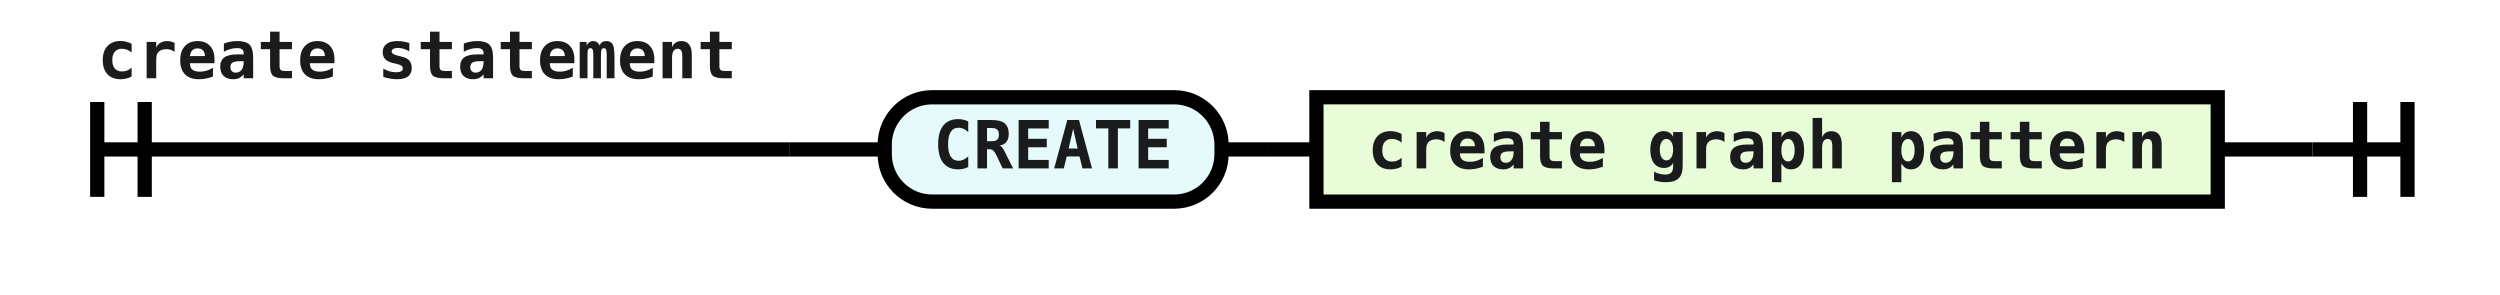
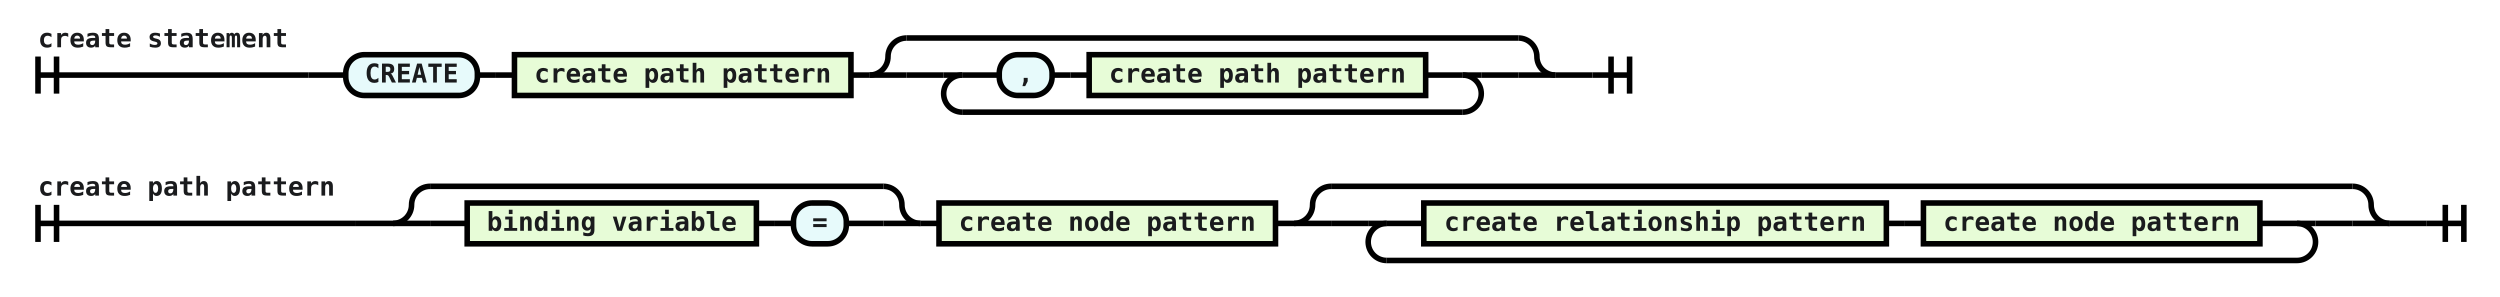
- <svg xmlns="http://www.w3.org/2000/svg" class="railroad-diagram" viewBox="0 0 527.0 62.0" width="527.0" height="62.0">
+ <svg xmlns="http://www.w3.org/2000/svg" class="railroad-diagram" viewBox="0 0 1348.5 160.0" width="1348.5" height="160.0">
  <g transform="translate(0, 0)">
    <g transform="translate(.5 .5)">
      <g>
-         <path d="M20 21v20m10 -20v20m-10 -10h146.0" />
-         <text style="text-anchor:start" x="20" y="16">create statement</text>
-       </g>
-       <g>
-         <path d="M166.0 31h0.0" />
-         <path d="M487.0 31h0.0" />
-         <path d="M166.0 31h20" />
+         <path d="M20 30v20m10 -20v20m-10 -10h146.0" />
+         <text style="text-anchor:start" x="20" y="25">create statement</text>
+       </g>
+       <g>
+         <path d="M166.0 40h0.0" />
+         <path d="M858.5 40h0.0" />
+         <path d="M166.0 40h20" />
        <g>
-           <path d="M186.0 31h0.0" />
-           <path d="M467.0 31h0.0" />
+           <path d="M186.0 40h0.0" />
+           <path d="M838.5 40h0.0" />
          <g class="terminal ">
-             <path d="M186.0 31h0.0" />
-             <path d="M257.0 31h0.0" />
-             <rect height="22" rx="10" ry="10" width="71" x="186" y="20" />
-             <text x="221.5" y="35">CREATE</text>
-           </g>
-           <path d="M257.0 31h10" />
-           <path d="M267.0 31h10" />
+             <path d="M186.0 40h0.0" />
+             <path d="M257.0 40h0.0" />
+             <rect height="22" rx="10" ry="10" width="71" x="186" y="29" />
+             <text x="221.5" y="44">CREATE</text>
+           </g>
+           <path d="M257.0 40h10" />
+           <path d="M267.0 40h10" />
          <g class="non-terminal ">
-             <path d="M277.0 31h0.0" />
-             <path d="M467.0 31h0.0" />
-             <rect height="22" width="190" x="277" y="20" />
-             <text x="372" y="35">create graph pattern</text>
+             <path d="M277.0 40h0.0" />
+             <path d="M458.5 40h0.0" />
+             <rect height="22" width="181.5" x="277" y="29" />
+             <text x="367.75" y="44">create path pattern</text>
+           </g>
+           <path d="M458.5 40h10" />
+           <g>
+             <path d="M468.5 40h0.0" />
+             <path d="M838.5 40h0.0" />
+             <path d="M468.5 40a10 10 0 0 0 10 -10v0a10 10 0 0 1 10 -10" />
+             <g>
+               <path d="M488.5 20h330.0" />
+             </g>
+             <path d="M818.5 20a10 10 0 0 1 10 10v0a10 10 0 0 0 10 10" />
+             <path d="M468.5 40h20" />
+             <g>
+               <path d="M488.5 40h0.0" />
+               <path d="M818.5 40h0.0" />
+               <path d="M488.5 40h20" />
+               <g>
+                 <path d="M508.5 40h0.0" />
+                 <path d="M798.5 40h0.0" />
+                 <g>
+                   <path d="M508.5 40h0.0" />
+                   <path d="M798.5 40h0.0" />
+                   <path d="M508.5 40h10" />
+                   <g>
+                     <path d="M518.5 40h0.0" />
+                     <path d="M788.5 40h0.0" />
+                     <g>
+                       <path d="M518.5 40h0.0" />
+                       <path d="M788.5 40h0.0" />
+                       <g>
+                         <path d="M518.5 40h0.0" />
+                         <path d="M788.5 40h0.0" />
+                         <path d="M518.5 40h20" />
+                         <g>
+                           <path d="M538.5 40h0.0" />
+                           <path d="M768.5 40h0.0" />
+                           <g class="terminal ">
+                             <path d="M538.5 40h0.0" />
+                             <path d="M567.0 40h0.0" />
+                             <rect height="22" rx="10" ry="10" width="28.5" x="538.5" y="29" />
+                             <text x="552.75" y="44">,</text>
+                           </g>
+                           <path d="M567.0 40h10" />
+                           <path d="M577.0 40h10" />
+                           <g class="non-terminal ">
+                             <path d="M587.0 40h0.0" />
+                             <path d="M768.5 40h0.0" />
+                             <rect height="22" width="181.5" x="587" y="29" />
+                             <text x="677.75" y="44">create path pattern</text>
+                           </g>
+                         </g>
+                         <path d="M768.5 40h20" />
+                       </g>
+                     </g>
+                   </g>
+                   <path d="M788.5 40h10" />
+                   <path d="M518.5 40a10 10 0 0 0 -10 10v0a10 10 0 0 0 10 10" />
+                   <g>
+                     <path d="M518.5 60h270.0" />
+                   </g>
+                   <path d="M788.5 60a10 10 0 0 0 10 -10v0a10 10 0 0 0 -10 -10" />
+                 </g>
+               </g>
+               <path d="M798.5 40h20" />
+             </g>
+             <path d="M818.5 40h20" />
          </g>
        </g>
-         <path d="M467.0 31h20" />
-       </g>
-       <path d="M 487.0 31 h 20 m -10 -10 v 20 m 10 -20 v 20" />
+         <path d="M838.5 40h20" />
+       </g>
+       <path d="M 858.5 40 h 20 m -10 -10 v 20 m 10 -20 v 20" />
+     </g>
+   </g>
+   <g transform="translate(0, 80.0)">
+     <g transform="translate(.5 .5)">
+       <g>
+         <path d="M20 30v20m10 -20v20m-10 -10h171.5" />
+         <text style="text-anchor:start" x="20" y="25">create path pattern</text>
+       </g>
+       <g>
+         <path d="M191.5 40h0.0" />
+         <path d="M1308.5 40h0.0" />
+         <path d="M191.5 40h20" />
+         <g>
+           <path d="M211.5 40h0.0" />
+           <path d="M1288.5 40h0.0" />
+           <g>
+             <path d="M211.5 40h0.0" />
+             <path d="M496.0 40h0.0" />
+             <path d="M211.5 40a10 10 0 0 0 10 -10v0a10 10 0 0 1 10 -10" />
+             <g>
+               <path d="M231.5 20h244.5" />
+             </g>
+             <path d="M476.0 20a10 10 0 0 1 10 10v0a10 10 0 0 0 10 10" />
+             <path d="M211.5 40h20" />
+             <g>
+               <path d="M231.5 40h0.0" />
+               <path d="M476.0 40h0.0" />
+               <path d="M231.5 40h20" />
+               <g>
+                 <path d="M251.5 40h0.0" />
+                 <path d="M456.0 40h0.0" />
+                 <g class="non-terminal ">
+                   <path d="M251.5 40h0.0" />
+                   <path d="M407.5 40h0.0" />
+                   <rect height="22" width="156" x="251.5" y="29" />
+                   <text x="329.5" y="44">binding variable</text>
+                 </g>
+                 <path d="M407.5 40h10" />
+                 <path d="M417.5 40h10" />
+                 <g class="terminal ">
+                   <path d="M427.5 40h0.0" />
+                   <path d="M456.0 40h0.0" />
+                   <rect height="22" rx="10" ry="10" width="28.5" x="427.5" y="29" />
+                   <text x="441.75" y="44">=</text>
+                 </g>
+               </g>
+               <path d="M456.0 40h20" />
+             </g>
+             <path d="M476.0 40h20" />
+           </g>
+           <path d="M496.0 40h10" />
+           <g class="non-terminal ">
+             <path d="M506.0 40h0.0" />
+             <path d="M687.5 40h0.0" />
+             <rect height="22" width="181.5" x="506" y="29" />
+             <text x="596.75" y="44">create node pattern</text>
+           </g>
+           <path d="M687.5 40h10" />
+           <g>
+             <path d="M697.5 40h0.0" />
+             <path d="M1288.5 40h0.0" />
+             <path d="M697.5 40a10 10 0 0 0 10 -10v0a10 10 0 0 1 10 -10" />
+             <g>
+               <path d="M717.5 20h551.0" />
+             </g>
+             <path d="M1268.5 20a10 10 0 0 1 10 10v0a10 10 0 0 0 10 10" />
+             <path d="M697.5 40h20" />
+             <g>
+               <path d="M717.5 40h0.0" />
+               <path d="M1268.5 40h0.0" />
+               <path d="M717.5 40h20" />
+               <g>
+                 <path d="M737.5 40h0.0" />
+                 <path d="M1248.5 40h0.0" />
+                 <g>
+                   <path d="M737.5 40h0.0" />
+                   <path d="M1248.5 40h0.0" />
+                   <path d="M737.5 40h10" />
+                   <g>
+                     <path d="M747.5 40h0.0" />
+                     <path d="M1238.5 40h0.0" />
+                     <g>
+                       <path d="M747.5 40h0.0" />
+                       <path d="M1238.5 40h0.0" />
+                       <g>
+                         <path d="M747.5 40h0.0" />
+                         <path d="M1238.5 40h0.0" />
+                         <path d="M747.5 40h20" />
+                         <g>
+                           <path d="M767.5 40h0.0" />
+                           <path d="M1218.5 40h0.0" />
+                           <g class="non-terminal ">
+                             <path d="M767.5 40h0.0" />
+                             <path d="M1017.0 40h0.0" />
+                             <rect height="22" width="249.5" x="767.5" y="29" />
+                             <text x="892.25" y="44">create relationship pattern</text>
+                           </g>
+                           <path d="M1017.0 40h10" />
+                           <path d="M1027.0 40h10" />
+                           <g class="non-terminal ">
+                             <path d="M1037.0 40h0.0" />
+                             <path d="M1218.5 40h0.0" />
+                             <rect height="22" width="181.5" x="1037" y="29" />
+                             <text x="1127.75" y="44">create node pattern</text>
+                           </g>
+                         </g>
+                         <path d="M1218.5 40h20" />
+                       </g>
+                     </g>
+                   </g>
+                   <path d="M1238.5 40h10" />
+                   <path d="M747.5 40a10 10 0 0 0 -10 10v0a10 10 0 0 0 10 10" />
+                   <g>
+                     <path d="M747.5 60h491.0" />
+                   </g>
+                   <path d="M1238.5 60a10 10 0 0 0 10 -10v0a10 10 0 0 0 -10 -10" />
+                 </g>
+               </g>
+               <path d="M1248.5 40h20" />
+             </g>
+             <path d="M1268.5 40h20" />
+           </g>
+         </g>
+         <path d="M1288.5 40h20" />
+       </g>
+       <path d="M 1308.5 40 h 20 m -10 -10 v 20 m 10 -20 v 20" />
    </g>
  </g>
  <style>
        /*  */
        svg.railroad-diagram {
    // background-color: hsl(30, 20%, 95%);
}

svg.railroad-diagram path {
    stroke-width: 3;
    stroke: black;
    fill: rgba(0, 0, 0, 0);
}

svg.railroad-diagram text {
    font:bold 14px monospace;
    text-anchor: middle;
    fill: rgba(26, 27, 29, 255);
}

svg.railroad-diagram text.label {
    text-anchor: start;
}

svg.railroad-diagram text.comment {
    font:italic 12px monospace;
}

svg.railroad-diagram rect {
    stroke-width: 3;
    stroke: black;
    // fill: hsl(120, 100%, 90%);
    fill: rgba(231, 252, 215, 255);
}

svg.railroad-diagram rect.group-box {
    stroke: gray;
    stroke-dasharray: 10 5;
    fill: none;
}

svg.railroad-diagram .terminal rect {
    fill: rgba(231, 250, 251, 255);
}

        /*  */
    </style>
</svg>
